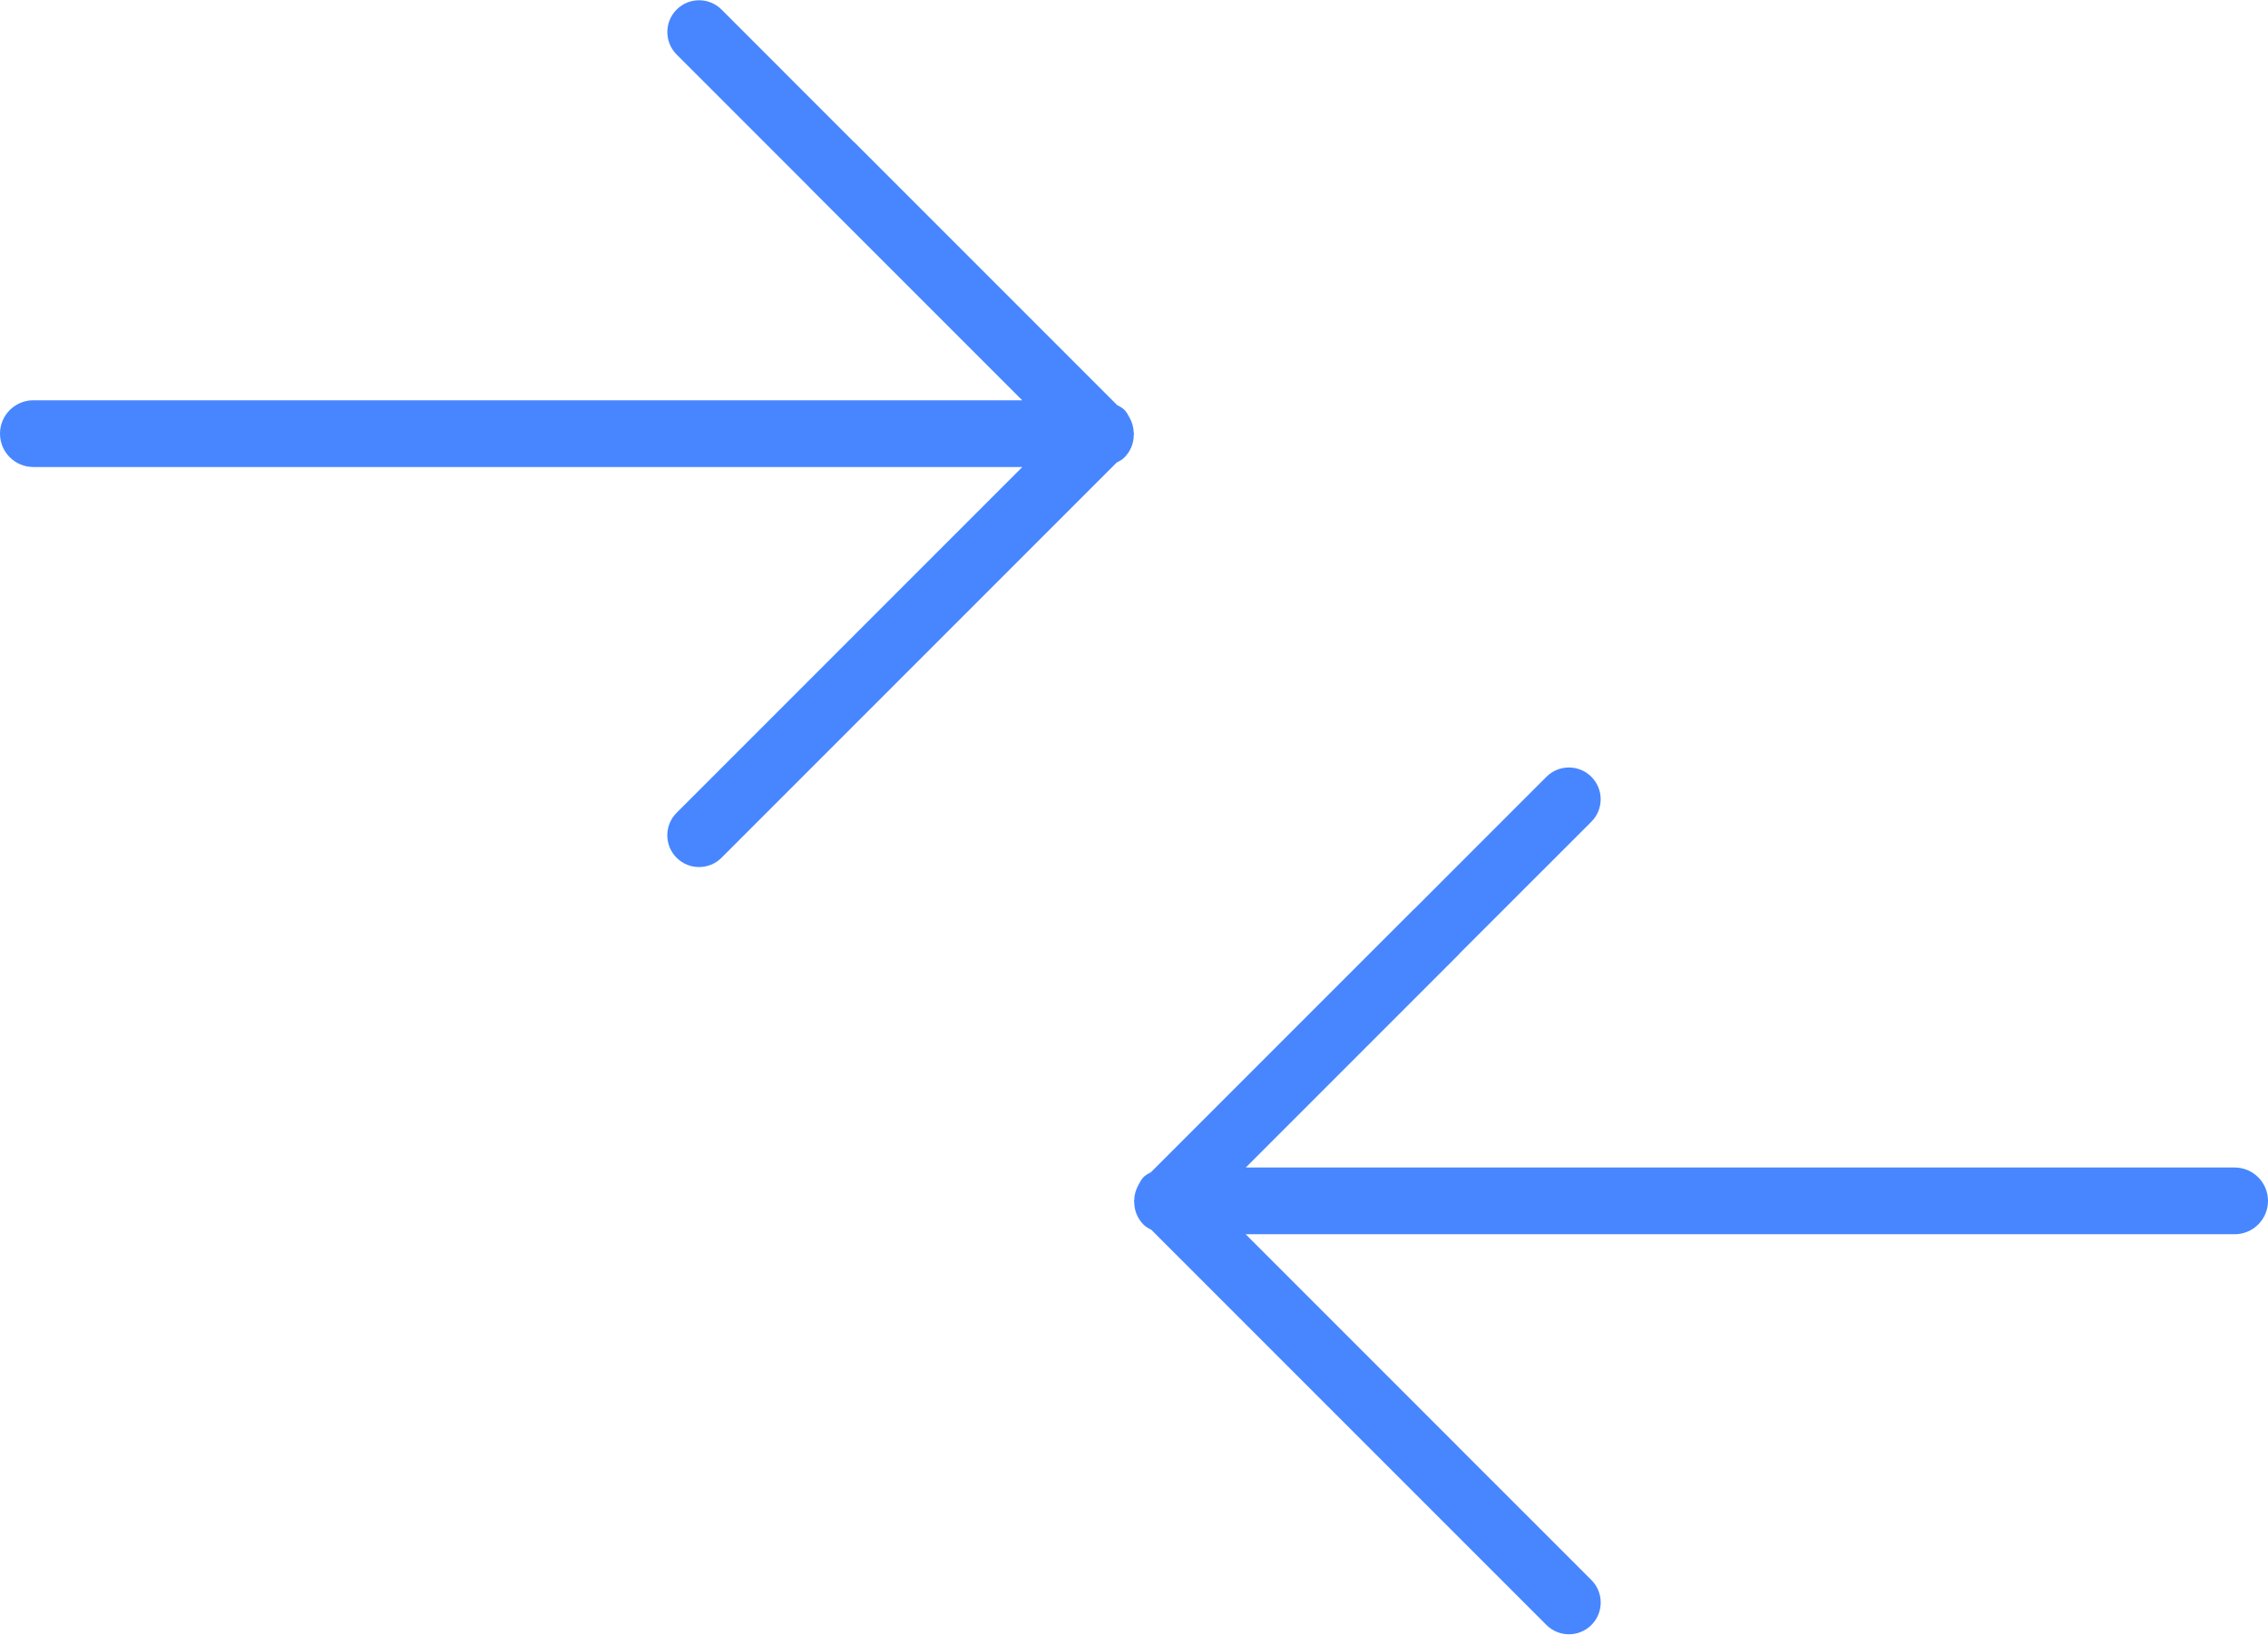
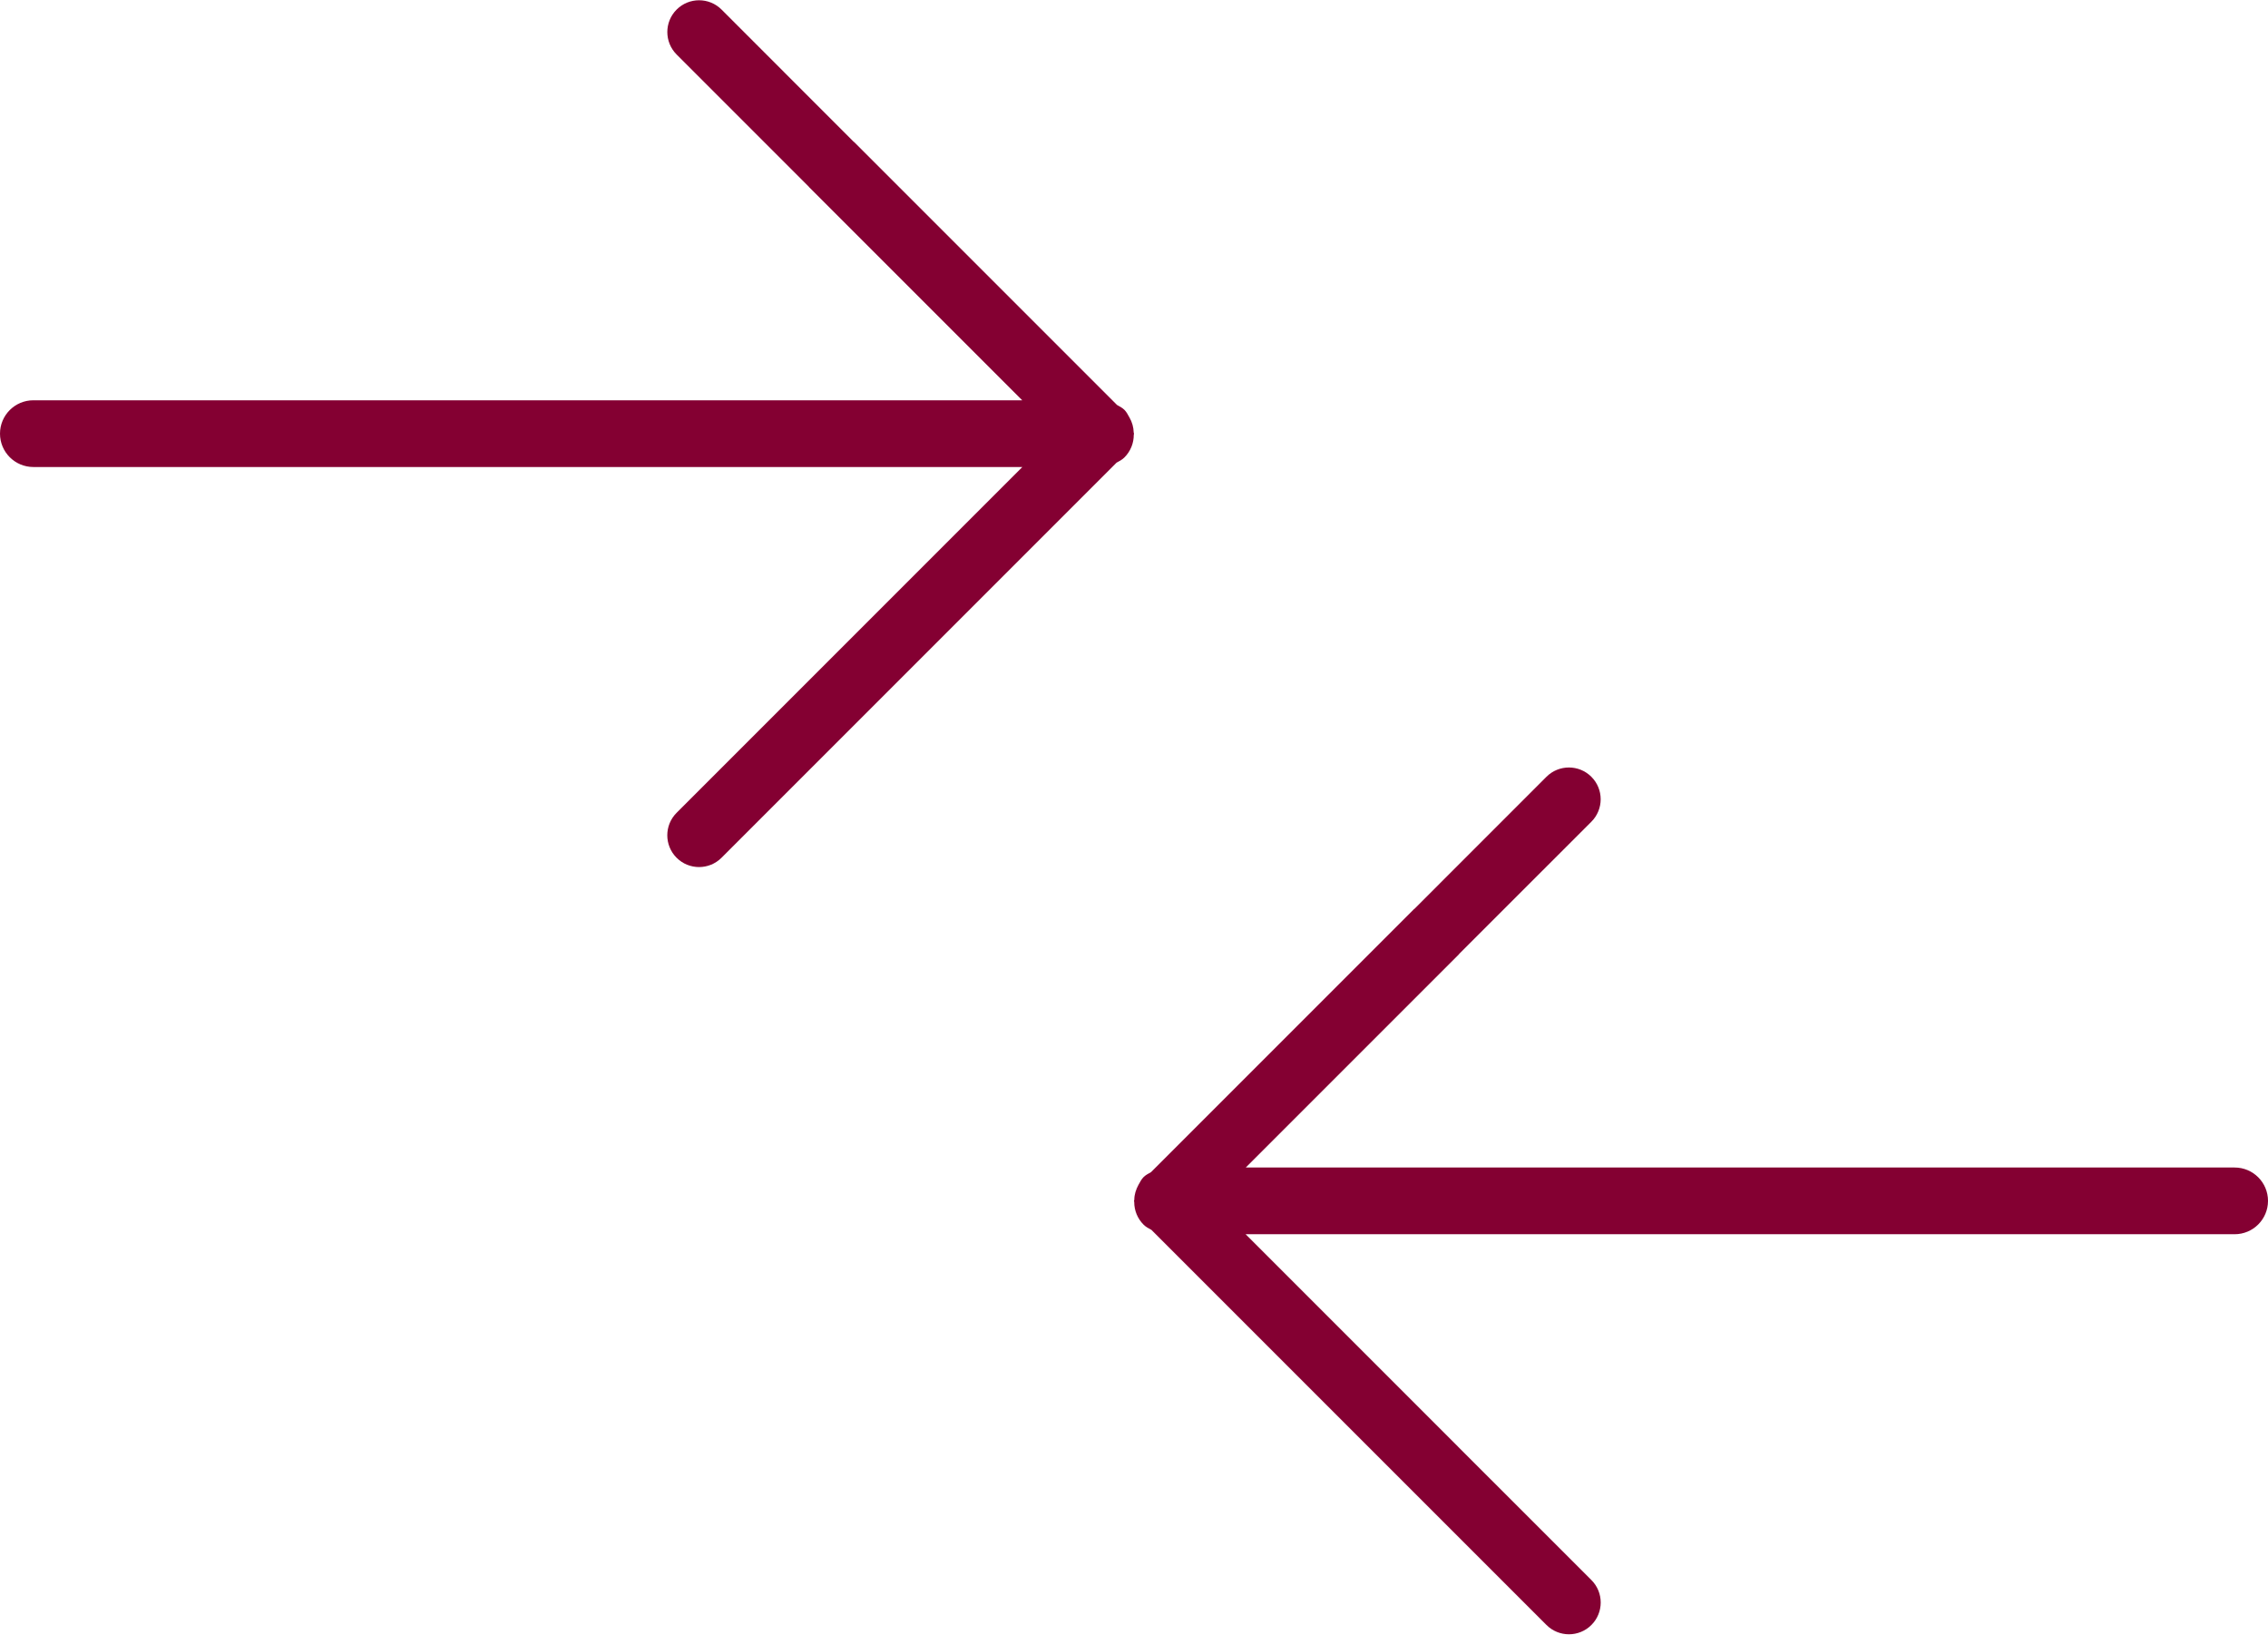
<svg xmlns="http://www.w3.org/2000/svg" width="68" height="49">
-   <path fill="#4786FF" fill-rule="evenodd" d="M67 37H37.347l6.367 6.367v.001l4 3.999a.952.952 0 1 1-1.347 1.347l-8.08-8.08-3.764-3.764c-.083-.044-.166-.087-.236-.157a.954.954 0 0 1-.28-.677c0-.013-.007-.023-.007-.036 0-.013.009-.022.009-.034 0-.157.05-.307.126-.449l.007-.011c.042-.076.081-.154.145-.219.066-.065.145-.104.222-.147l7.883-7.883c.004-.004.009-.005.013-.008l3.961-3.962a.952.952 0 1 1 1.347 1.347l-3.962 3.961c-.003.004-.004.009-.008.013L37.351 35H67a1 1 0 0 1 0 2zM33.713 13.713c-.07.07-.153.113-.236.157l-3.764 3.764-8.08 8.08a.952.952 0 1 1-1.347-1.347l4-4 3.1-3.1.98-.98L30.653 14H1a1 1 0 0 1 0-2h29.649l-6.392-6.392c-.004-.004-.005-.009-.008-.012l-3.962-3.962A.952.952 0 1 1 21.634.287l3.961 3.962c.004.003.009.004.013.008l7.883 7.883c.077.043.156.082.222.147.064.065.103.143.145.219l.007.011a.953.953 0 0 1 .126.449c0 .012.009.021.009.034 0 .013-.007.024-.007.036 0 .245-.093.49-.28.677z" />
+   <path fill="#840032" fill-rule="evenodd" d="M67 37H37.347l6.367 6.367v.001l4 3.999a.952.952 0 1 1-1.347 1.347l-8.08-8.08-3.764-3.764c-.083-.044-.166-.087-.236-.157a.954.954 0 0 1-.28-.677c0-.013-.007-.023-.007-.036 0-.013.009-.022.009-.034 0-.157.05-.307.126-.449l.007-.011c.042-.076.081-.154.145-.219.066-.065.145-.104.222-.147l7.883-7.883c.004-.004.009-.005.013-.008l3.961-3.962a.952.952 0 1 1 1.347 1.347l-3.962 3.961c-.003.004-.004.009-.008.013L37.351 35H67a1 1 0 0 1 0 2zM33.713 13.713c-.07.07-.153.113-.236.157l-3.764 3.764-8.08 8.08a.952.952 0 1 1-1.347-1.347l4-4 3.1-3.1.98-.98L30.653 14H1a1 1 0 0 1 0-2h29.649l-6.392-6.392c-.004-.004-.005-.009-.008-.012l-3.962-3.962A.952.952 0 1 1 21.634.287l3.961 3.962c.004.003.009.004.013.008l7.883 7.883c.077.043.156.082.222.147.064.065.103.143.145.219l.007.011a.953.953 0 0 1 .126.449c0 .012.009.021.009.034 0 .013-.007.024-.007.036 0 .245-.093.49-.28.677z" />
</svg>
